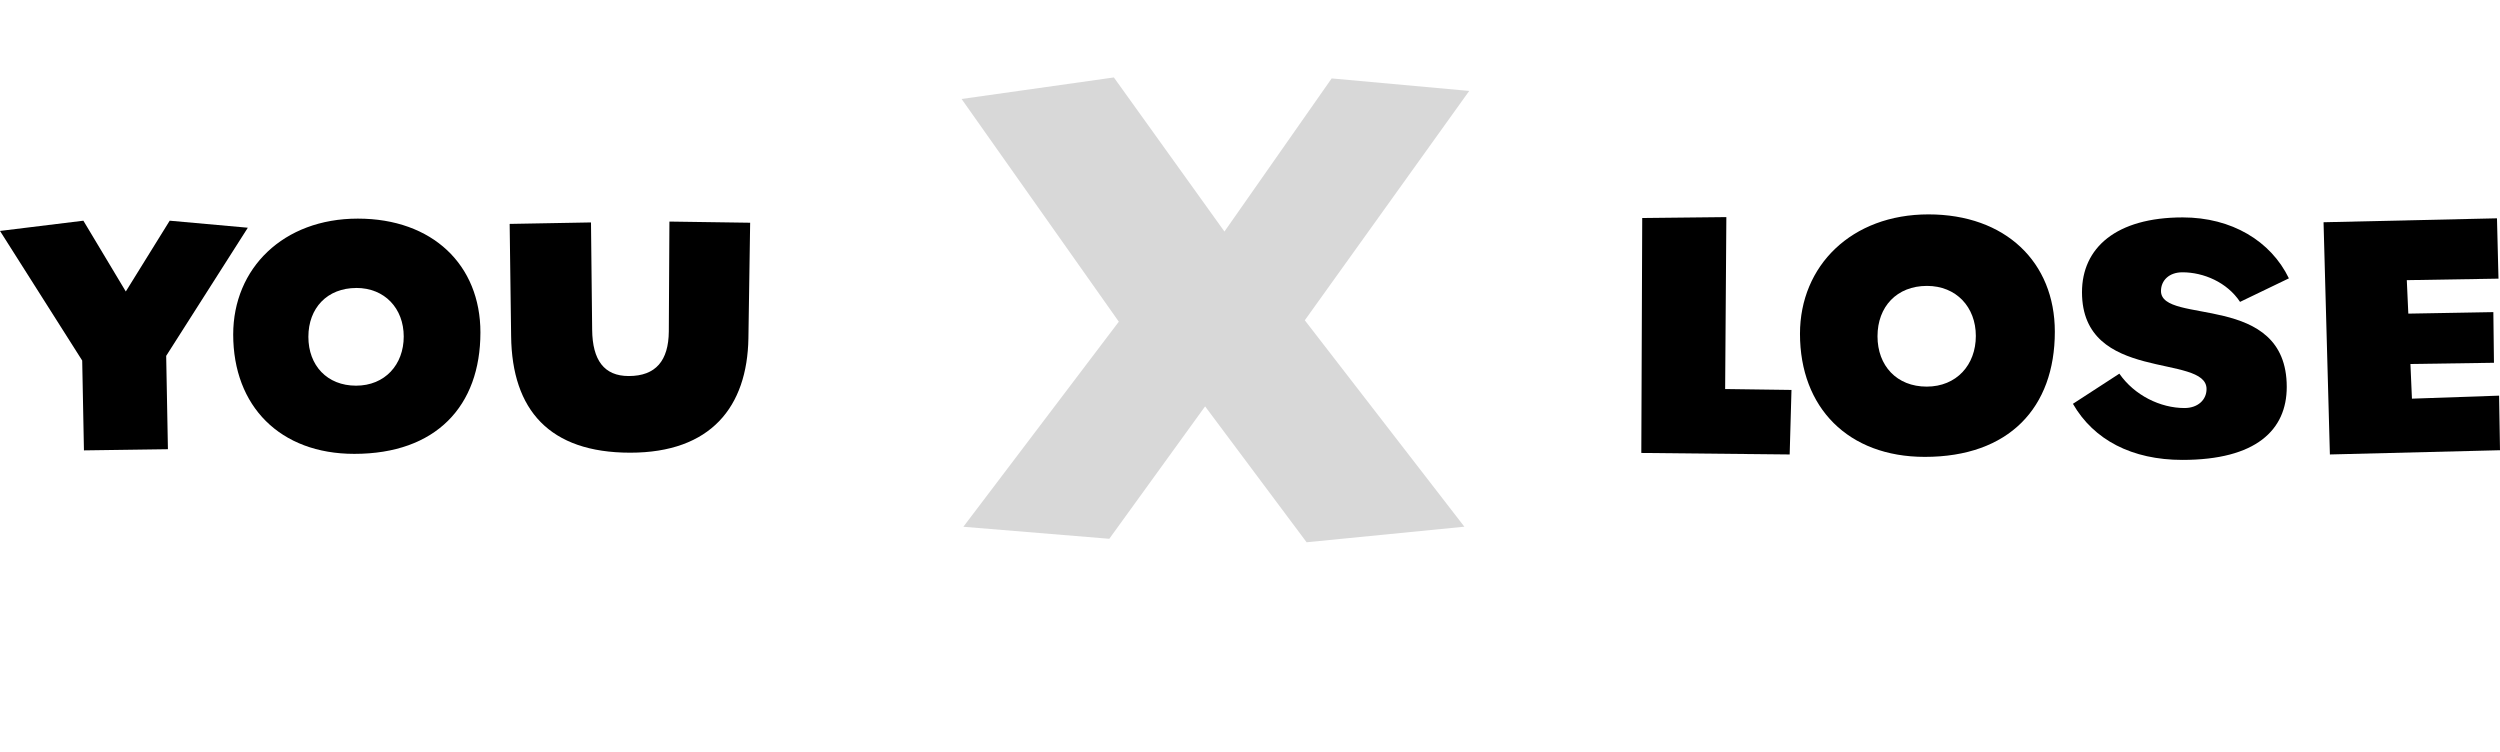
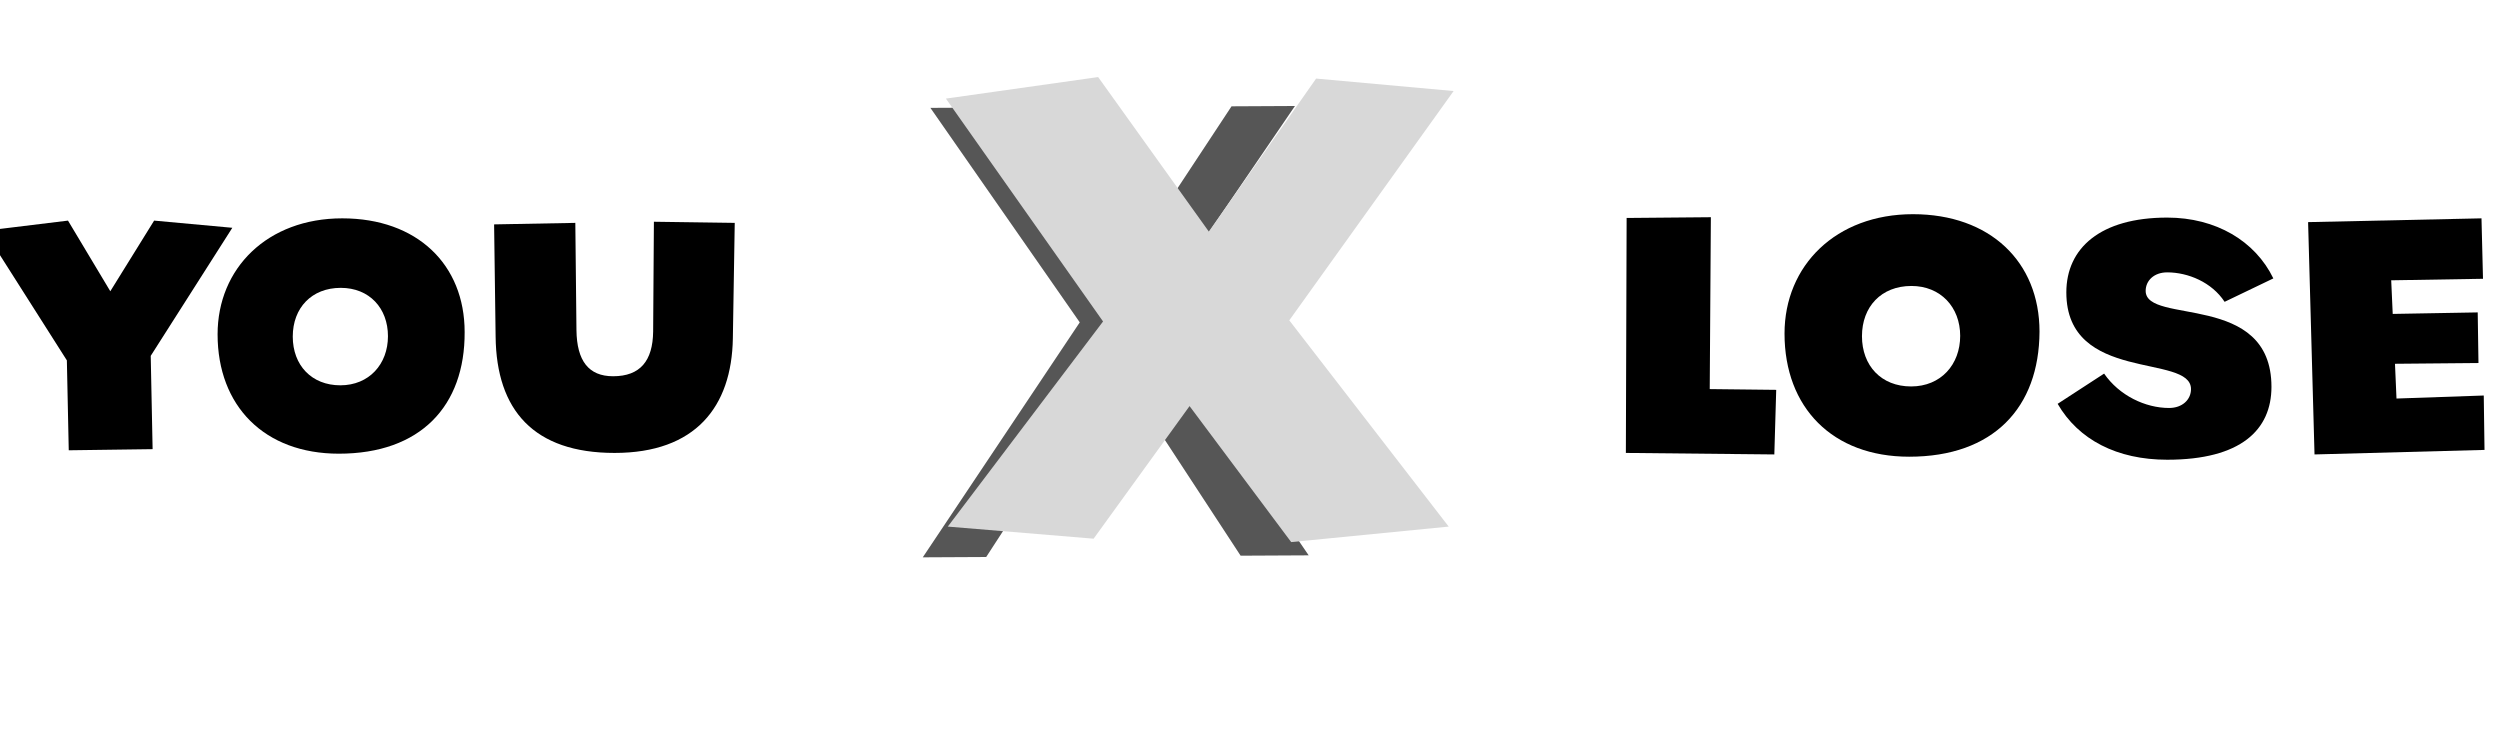
- <svg xmlns="http://www.w3.org/2000/svg" viewBox="0 0 661.77 198.84">
-   <defs>
-     <style>.f{fill:#d8d8d8;}.g,.h{isolation:isolate;}.h{fill:#565656;font-family:GrenadineMVB-ExBd, Grenadine MVB;font-size:166.62px;}</style>
-   </defs>
-   <g id="a" />
+ <svg xmlns="http://www.w3.org/2000/svg" version="1.1" id="Layer_1" x="0px" y="0px" viewBox="0 0 661.8 198.8" style="enable-background:new 0 0 661.8 198.8;" xml:space="preserve">
+   <style type="text/css">
+ 	.st0{fill:#565656;}
+ 	.st1{font-family:'GrenadineMVB-ExBd';}
+ 	.st2{font-size:166.62px;}
+ 	.st3{fill:#D8D8D8;}
+ </style>
+   <g id="a">
+ </g>
  <g id="b">
    <g id="c">
      <g id="d">
        <g id="e">
          <g>
-             <path d="M43.99,94.2l.46,24.71-22.23,.31-.46-23.78L0,61.13l22.07-2.71,11.23,18.74,11.62-18.74,20.68,1.86-21.61,33.92Z" />
-             <path d="M93.79,120.14c-19.67,0-32.06-12.62-32.06-31.6,0-17.5,13.24-30.67,32.99-30.67s32.45,12.24,32.45,30.13c0,19.52-11.77,32.14-33.38,32.14h0Zm.54-43.91c-7.74,0-12.7,5.34-12.7,12.93s4.96,12.93,12.62,12.93,12.62-5.58,12.62-13.01-5.03-12.86-12.55-12.86h0Z" />
-             <path d="M198.11,89.55c-.31,18.12-9.91,30.28-31.29,30.28s-31.29-11.31-31.52-30.82l-.39-29.74,21.53-.39,.31,28.42c.08,8.05,3.17,12.24,9.68,12.24,7.2,0,10.53-4.1,10.61-11.77l.16-29.12,21.37,.31-.46,30.59h0Z" />
+             <path d="M39.9,94.2l0.5,24.7l-22.2,0.3l-0.5-23.8L-4.1,61.1L18,58.4l11.2,18.7l11.6-18.7l20.7,1.9       C61.5,60.3,39.9,94.2,39.9,94.2z" />
+             <path d="M89.7,120.1c-19.7,0-32.1-12.6-32.1-31.6c0-17.5,13.2-30.7,33-30.7s32.4,12.2,32.4,30.1       C123.1,107.5,111.3,120.1,89.7,120.1C89.7,120.1,89.7,120.1,89.7,120.1z M90.2,76.2c-7.7,0-12.7,5.3-12.7,12.9       s5,12.9,12.6,12.9s12.6-5.6,12.6-13S97.8,76.2,90.2,76.2L90.2,76.2L90.2,76.2z" />
+             <path d="M194,89.6c-0.3,18.1-9.9,30.3-31.3,30.3s-31.3-11.3-31.5-30.8l-0.4-29.7l21.5-0.4l0.3,28.4c0.1,8.1,3.2,12.2,9.7,12.2       c7.2,0,10.5-4.1,10.6-11.8l0.2-29.1l21.4,0.3L194,89.6L194,89.6L194,89.6z" />
          </g>
          <g>
-             <path d="M473.75,120.3l-39.28-.4,.24-62.19,22.27-.24-.32,45.51,17.56,.24-.48,17.09Z" />
-             <path d="M509.52,120.94c-20.28,0-33.05-13.02-33.05-32.57,0-18.04,13.65-31.62,34.01-31.62s33.45,12.62,33.45,31.06c0,20.12-12.14,33.13-34.41,33.13h0Zm.56-45.26c-7.98,0-13.09,5.51-13.09,13.33s5.11,13.33,13.02,13.33,13.01-5.75,13.01-13.41-5.19-13.25-12.93-13.25h0Z" />
-             <path d="M592.95,79.9c-3.43-5.19-9.66-7.82-15.25-7.82-3.51,0-5.67,2.15-5.67,4.95,0,9.1,33.29,.08,33.29,25.39,0,11.42-8.14,19.32-27.62,19.32-13.33,0-23.47-5.27-28.98-14.85l12.29-7.98c3.99,5.75,10.86,9.1,17.25,9.1,3.51,0,5.83-2.15,5.83-5.03,0-9.5-32.97-1.52-32.97-25.63,0-11.74,9.02-19.8,26.67-19.8,12.93,0,23.31,6.23,28.1,16.13l-12.93,6.23h0Z" />
-             <path d="M616.74,120.3l-1.68-61.47,45.91-1.04,.4,15.97-24.27,.4,.4,8.86,22.51-.4,.16,13.41-22.11,.32,.4,9.18,23.07-.8,.24,14.45-45.03,1.12h0Z" />
+             <path d="M469.7,120.3l-39.3-0.4l0.2-62.2l22.3-0.2l-0.3,45.5l17.6,0.2L469.7,120.3L469.7,120.3z" />
+             <path d="M505.4,120.9c-20.3,0-33-13-33-32.6c0-18,13.6-31.6,34-31.6c20.4,0,33.5,12.6,33.5,31.1       C539.8,107.9,527.7,120.9,505.4,120.9L505.4,120.9z M506,75.7c-8,0-13.1,5.5-13.1,13.3s5.1,13.3,13,13.3c7.9,0,13-5.8,13-13.4       S513.7,75.7,506,75.7L506,75.7L506,75.7z" />
+             <path d="M588.9,79.9c-3.4-5.2-9.7-7.8-15.2-7.8c-3.5,0-5.7,2.2-5.7,4.9c0,9.1,33.3,0.1,33.3,25.4c0,11.4-8.1,19.3-27.6,19.3       c-13.3,0-23.5-5.3-29-14.8l12.3-8c4,5.8,10.9,9.1,17.2,9.1c3.5,0,5.8-2.2,5.8-5c0-9.5-33-1.5-33-25.6c0-11.7,9-19.8,26.7-19.8       c12.9,0,23.3,6.2,28.1,16.1L588.9,79.9L588.9,79.9L588.9,79.9z" />
+             <path d="M612.7,120.3L611,58.8l45.9-1l0.4,16L633,74.2l0.4,8.9l22.5-0.4l0.2,13.4L634,96.3l0.4,9.2l23.1-0.8l0.2,14.4       L612.7,120.3C612.7,120.3,612.7,120.3,612.7,120.3z" />
          </g>
          <g>
-             <g class="g" transform="translate(96.74 977.13) rotate(-.15) scale(1.03 1)">
-               <text class="h" transform="translate(249.52 148.01) rotate(-.15) scale(1.03 1)">
-                 <tspan x="0" y="0">X</tspan>
-               </text>
+             <g transform="translate(96.74 977.13) rotate(-.15) scale(1.03 1)">
+               <text transform="matrix(1.03 -2.696077e-03 2.617973e-03 1 144.6532 -829.2019)" class="st0 st1 st2">X</text>
            </g>
-             <path class="f" d="M345.87,143.54l-26.87-35.97-25.36,35.05-38.63-3.18,41.15-54.29-41.62-58.95,40.31-5.7,29.27,40.79,28.38-40.53,36.41,3.31-43.52,60.71,42.24,54.64-41.76,4.12h0Z" />
+             <path class="st3" d="M341.8,143.5l-26.9-36l-25.4,35.1l-38.6-3.2l41.1-54.3l-41.6-59l40.3-5.7L320,61.3l28.4-40.5l36.4,3.3       l-43.5,60.7l42.2,54.6L341.8,143.5L341.8,143.5z" />
          </g>
        </g>
      </g>
    </g>
  </g>
</svg>
